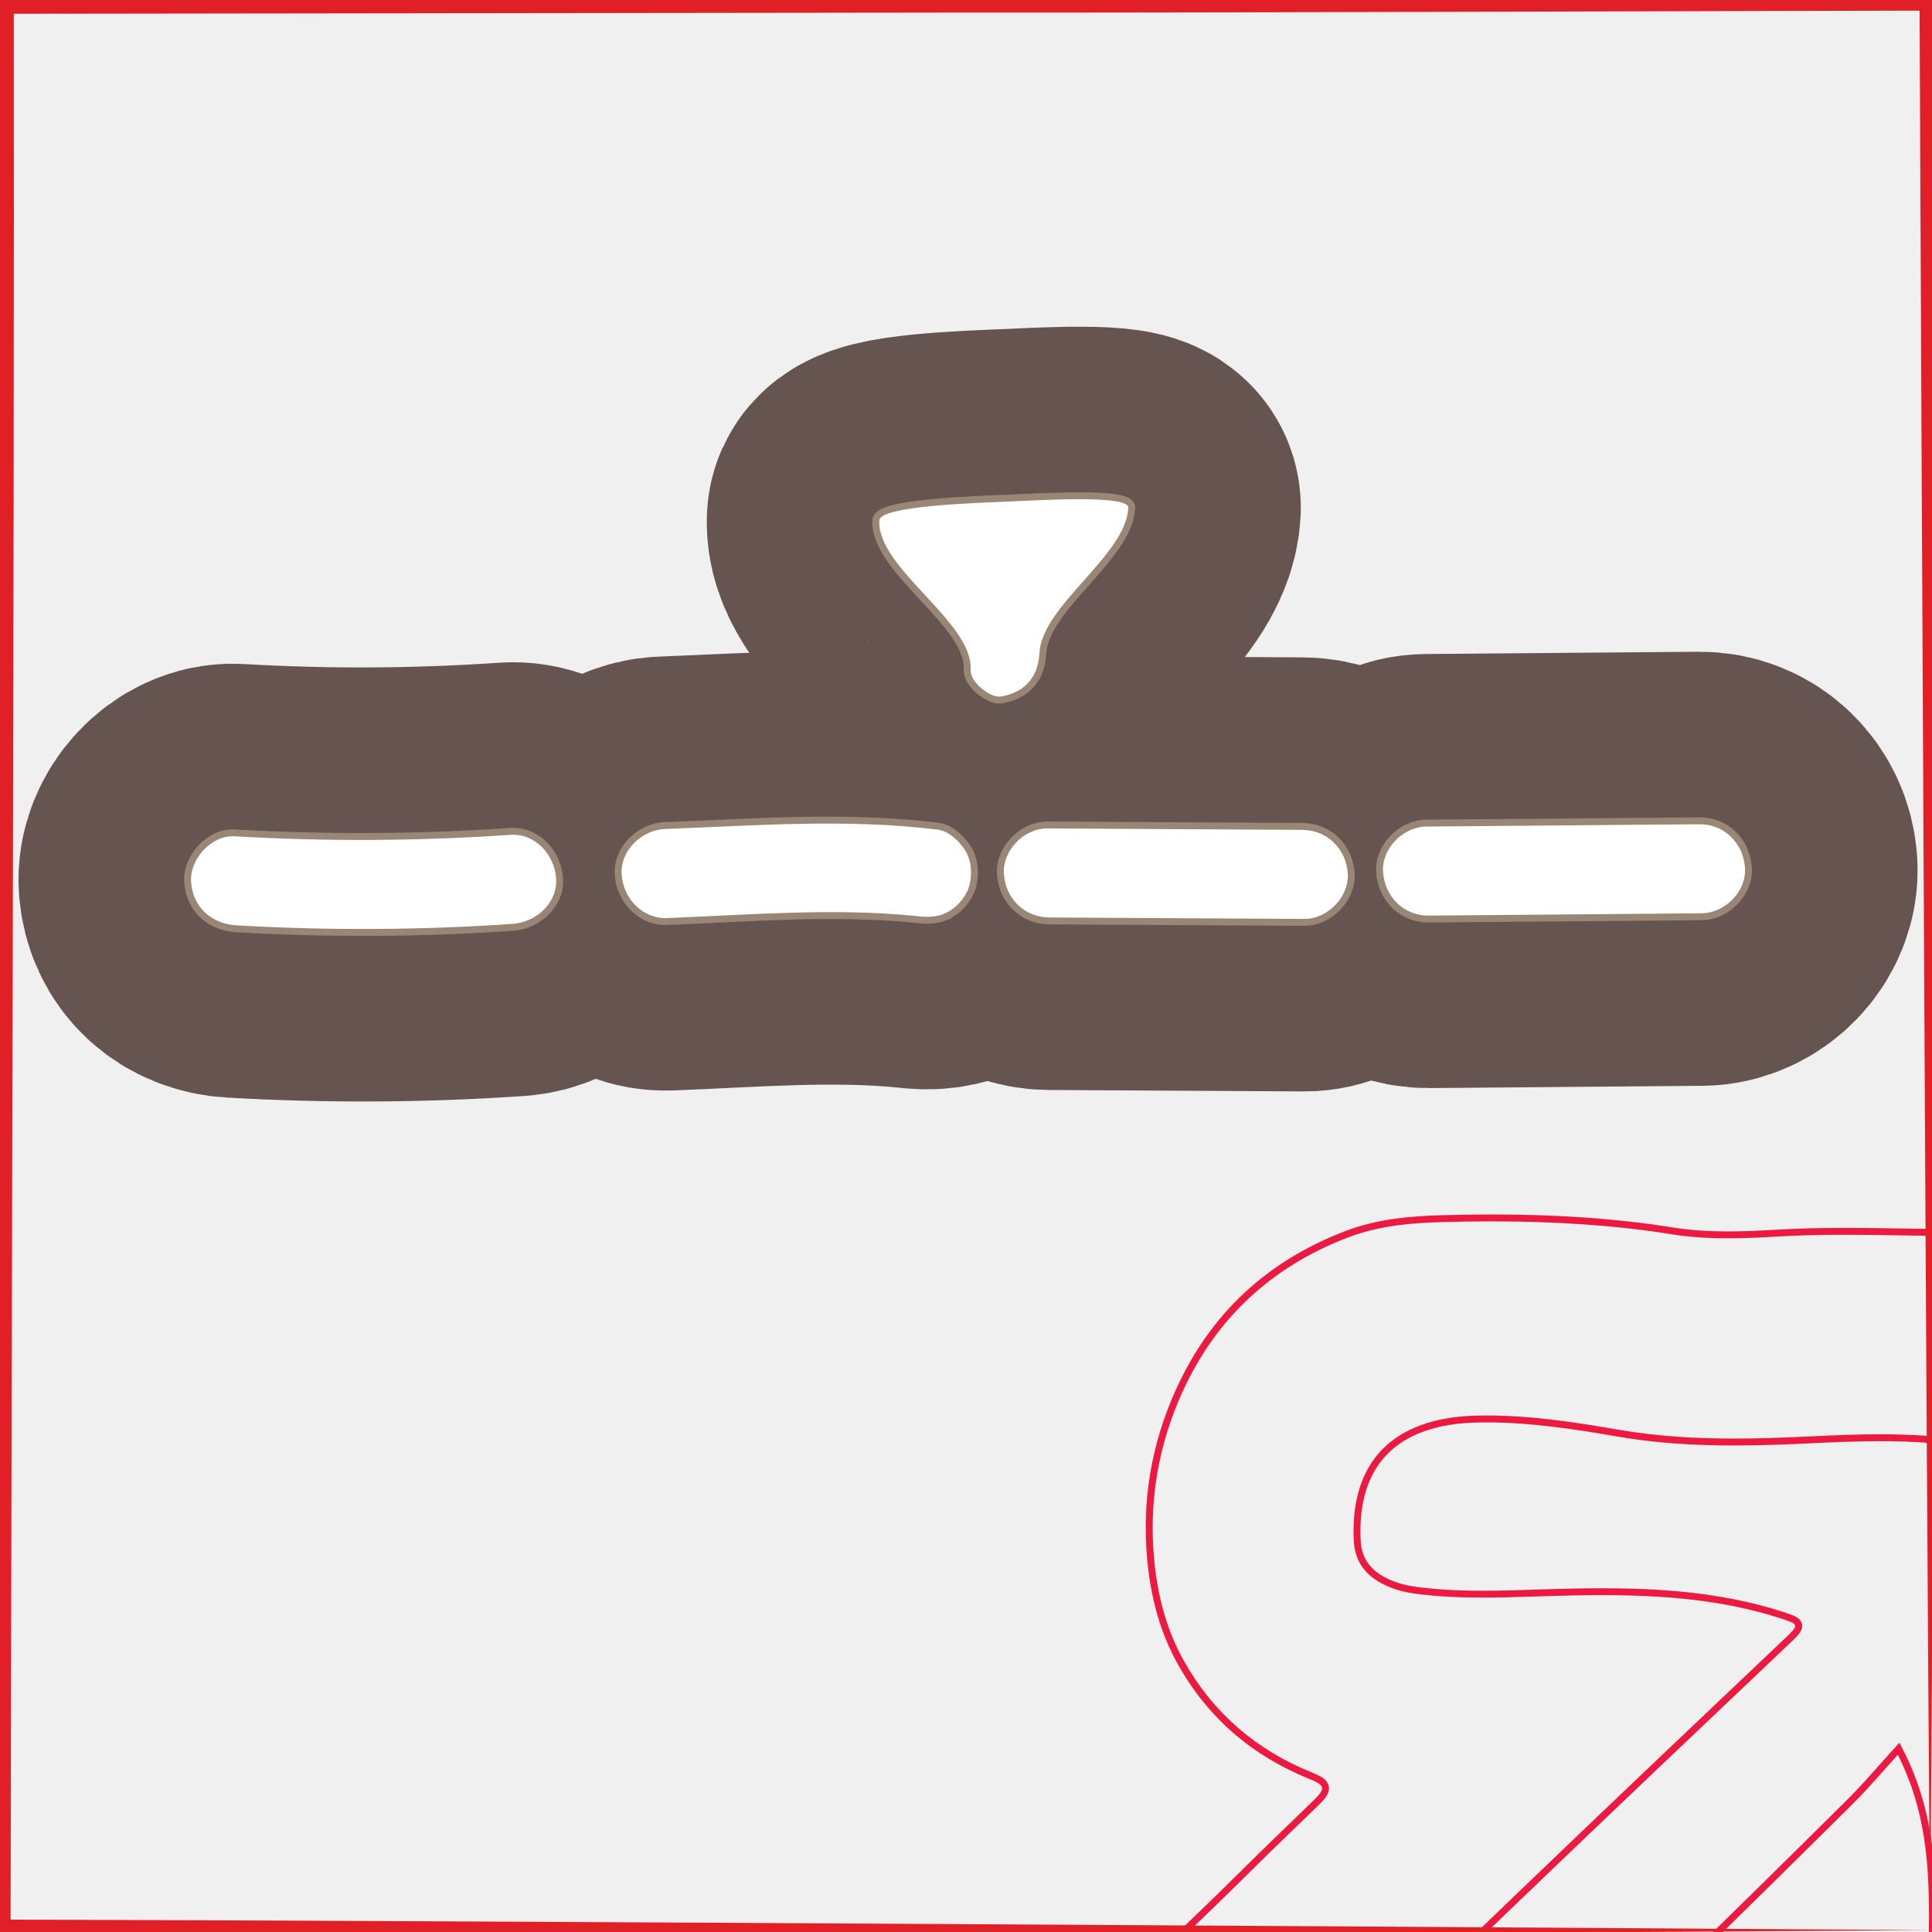
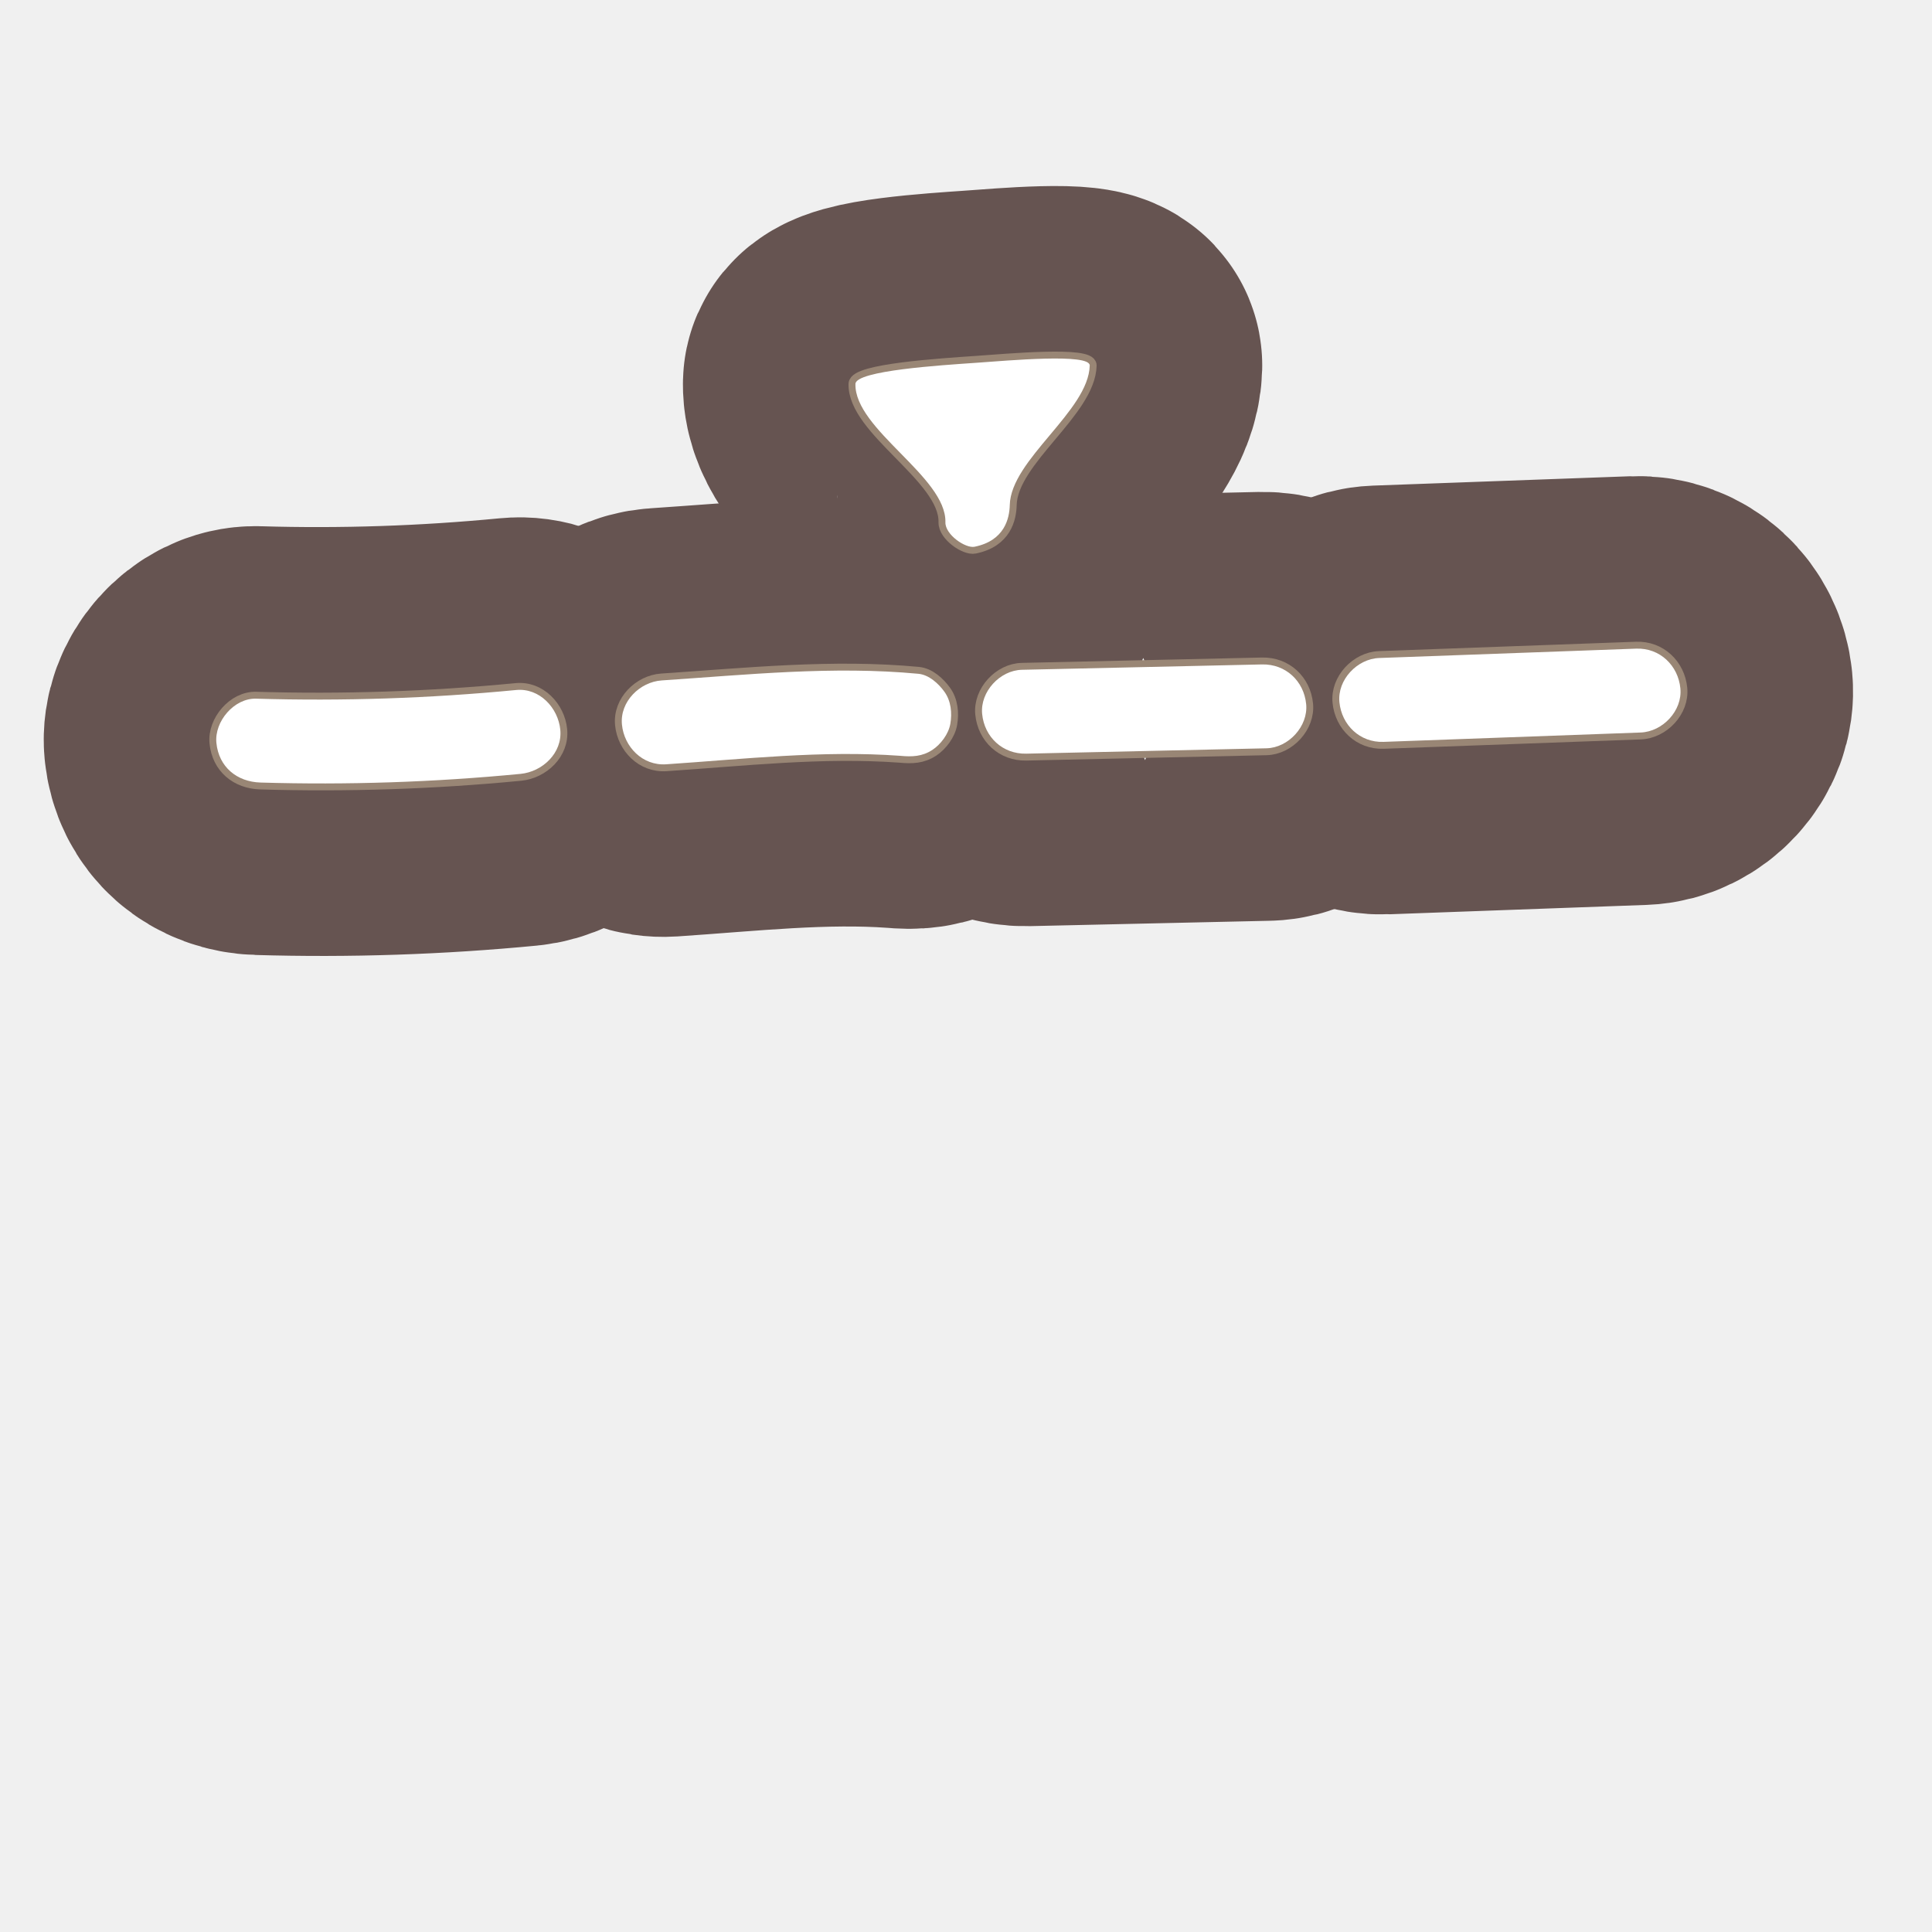
- <svg xmlns="http://www.w3.org/2000/svg" viewBox="0 0 280 280">
+ <svg xmlns="http://www.w3.org/2000/svg" id="Content" viewBox="0 0 280 280">
  <defs>
    <style>
      .cls-1 {
        stroke: #665451;
        stroke-width: 50px;
      }

      .cls-1, .cls-2 {
        fill: none;
        stroke-linecap: round;
        stroke-linejoin: round;
      }

      .cls-3 {
        fill: #fff;
      }

-       .cls-4 {
-         fill: #e11f26;
-       }
- 
-       .cls-5 {
-         fill: #ec1940;
-       }
- 
      .cls-2 {
        stroke: #998675;
        stroke-width: 2px;
      }
    </style>
  </defs>
-   <g id="Content">
-     <g>
-       <g>
-         <path d="M73.989,120.99c-13.314.91-26.674.981-39.996.212-3.38-.195-6.524,3.325-6.297,6.609.258,3.729,2.989,6.088,6.609,6.297,13.323.769,26.683.698,39.996-.212,3.364-.23,6.545-3.022,6.297-6.609-.233-3.365-3.001-6.544-6.609-6.297Z" />
-         <path d="M135.86,120.229c-13.105-1.606-26.321-.593-39.468-.084-3.373.131-6.54,3.093-6.297,6.609.238,3.451,2.994,6.437,6.609,6.297,11.923-.462,24.03-1.5,35.937-.305.03.004.059.007.088.01,1.792.22,3.357.218,4.957-.771,1.32-.816,2.559-2.381,2.872-3.928.336-1.661.21-3.513-.771-4.957-.878-1.292-2.304-2.673-3.929-2.872Z" />
-         <path d="M188.716,120.271c-12.309-.07-24.618-.139-36.928-.209-3.38-.019-6.533,3.2-6.297,6.609.247,3.579,2.988,6.277,6.609,6.297,12.309.07,24.618.139,36.928.209,3.38.019,6.533-3.2,6.297-6.609-.247-3.579-2.988-6.277-6.609-6.297Z" />
-         <path d="M150.638,94.678c.369-6.981,12.516-14.101,12.885-21.082.101-1.917-12.563-1.11-17.555-.902-5.24.218-18.419.667-18.527,2.721-.369,6.981,13.6,14.666,13.231,21.647-.101,1.917,2.991,4.125,4.367,3.887,4.664-.807,5.491-4.217,5.599-6.271Z" />
-         <path d="M246.288,119.456c-13.183.111-26.366.221-39.549.332-3.378.028-6.535,3.166-6.297,6.609.244,3.538,2.989,6.328,6.609,6.297,13.183-.111,26.366-.221,39.549-.332,3.378-.028,6.535-3.166,6.297-6.609-.244-3.538-2.99-6.328-6.609-6.297Z" />
-       </g>
-       <g>
-         <path class="cls-1" d="M73.989,120.99c-13.314.91-26.674.981-39.996.212-3.38-.195-6.524,3.325-6.297,6.609.258,3.729,2.989,6.088,6.609,6.297,13.323.769,26.683.698,39.996-.212,3.364-.23,6.545-3.022,6.297-6.609-.233-3.365-3.001-6.544-6.609-6.297Z" />
-         <path class="cls-1" d="M135.86,120.229c-13.105-1.606-26.321-.593-39.468-.084-3.373.131-6.54,3.093-6.297,6.609.238,3.451,2.994,6.437,6.609,6.297,11.923-.462,24.03-1.5,35.937-.305.03.004.059.007.088.01,1.792.22,3.357.218,4.957-.771,1.32-.816,2.559-2.381,2.872-3.928.336-1.661.21-3.513-.771-4.957-.878-1.292-2.304-2.673-3.929-2.872Z" />
-         <path class="cls-1" d="M188.716,120.271c-12.309-.07-24.618-.139-36.928-.209-3.38-.019-6.533,3.2-6.297,6.609.247,3.579,2.988,6.277,6.609,6.297,12.309.07,24.618.139,36.928.209,3.38.019,6.533-3.2,6.297-6.609-.247-3.579-2.988-6.277-6.609-6.297Z" />
-         <path class="cls-1" d="M150.638,94.678c.369-6.981,12.516-14.101,12.885-21.082.101-1.917-12.563-1.11-17.555-.902-5.24.218-18.419.667-18.527,2.721-.369,6.981,13.6,14.666,13.231,21.647-.101,1.917,2.991,4.125,4.367,3.887,4.664-.807,5.491-4.217,5.599-6.271Z" />
-         <path class="cls-1" d="M246.288,119.456c-13.183.111-26.366.221-39.549.332-3.378.028-6.535,3.166-6.297,6.609.244,3.538,2.989,6.328,6.609,6.297,13.183-.111,26.366-.221,39.549-.332,3.378-.028,6.535-3.166,6.297-6.609-.244-3.538-2.99-6.328-6.609-6.297Z" />
-       </g>
-       <g>
-         <path class="cls-2" d="M73.989,120.99c-13.314.91-26.674.981-39.996.212-3.38-.195-6.524,3.325-6.297,6.609.258,3.729,2.989,6.088,6.609,6.297,13.323.769,26.683.698,39.996-.212,3.364-.23,6.545-3.022,6.297-6.609-.233-3.365-3.001-6.544-6.609-6.297Z" />
-         <path class="cls-2" d="M135.86,120.229c-13.105-1.606-26.321-.593-39.468-.084-3.373.131-6.54,3.093-6.297,6.609.238,3.451,2.994,6.437,6.609,6.297,11.923-.462,24.03-1.5,35.937-.305.03.004.059.007.088.01,1.792.22,3.357.218,4.957-.771,1.32-.816,2.559-2.381,2.872-3.928.336-1.661.21-3.513-.771-4.957-.878-1.292-2.304-2.673-3.929-2.872Z" />
-         <path class="cls-2" d="M188.716,120.271c-12.309-.07-24.618-.139-36.928-.209-3.38-.019-6.533,3.2-6.297,6.609.247,3.579,2.988,6.277,6.609,6.297,12.309.07,24.618.139,36.928.209,3.38.019,6.533-3.2,6.297-6.609-.247-3.579-2.988-6.277-6.609-6.297Z" />
-         <path class="cls-2" d="M150.638,94.678c.369-6.981,12.516-14.101,12.885-21.082.101-1.917-12.563-1.11-17.555-.902-5.24.218-18.419.667-18.527,2.721-.369,6.981,13.6,14.666,13.231,21.647-.101,1.917,2.991,4.125,4.367,3.887,4.664-.807,5.491-4.217,5.599-6.271Z" />
-         <path class="cls-2" d="M246.288,119.456c-13.183.111-26.366.221-39.549.332-3.378.028-6.535,3.166-6.297,6.609.244,3.538,2.989,6.328,6.609,6.297,13.183-.111,26.366-.221,39.549-.332,3.378-.028,6.535-3.166,6.297-6.609-.244-3.538-2.99-6.328-6.609-6.297Z" />
-       </g>
-       <g>
-         <path class="cls-3" d="M73.989,120.99c-13.314.91-26.674.981-39.996.212-3.38-.195-6.524,3.325-6.297,6.609.258,3.729,2.989,6.088,6.609,6.297,13.323.769,26.683.698,39.996-.212,3.364-.23,6.545-3.022,6.297-6.609-.233-3.365-3.001-6.544-6.609-6.297Z" />
-         <path class="cls-3" d="M135.86,120.229c-13.105-1.606-26.321-.593-39.468-.084-3.373.131-6.54,3.093-6.297,6.609.238,3.451,2.994,6.437,6.609,6.297,11.923-.462,24.03-1.5,35.937-.305.03.004.059.007.088.01,1.792.22,3.357.218,4.957-.771,1.32-.816,2.559-2.381,2.872-3.928.336-1.661.21-3.513-.771-4.957-.878-1.292-2.304-2.673-3.929-2.872Z" />
-         <path class="cls-3" d="M188.716,120.271c-12.309-.07-24.618-.139-36.928-.209-3.38-.019-6.533,3.2-6.297,6.609.247,3.579,2.988,6.277,6.609,6.297,12.309.07,24.618.139,36.928.209,3.38.019,6.533-3.2,6.297-6.609-.247-3.579-2.988-6.277-6.609-6.297Z" />
-         <path class="cls-3" d="M150.638,94.678c.369-6.981,12.516-14.101,12.885-21.082.101-1.917-12.563-1.11-17.555-.902-5.24.218-18.419.667-18.527,2.721-.369,6.981,13.6,14.666,13.231,21.647-.101,1.917,2.991,4.125,4.367,3.887,4.664-.807,5.491-4.217,5.599-6.271Z" />
-         <path class="cls-3" d="M246.288,119.456c-13.183.111-26.366.221-39.549.332-3.378.028-6.535,3.166-6.297,6.609.244,3.538,2.989,6.328,6.609,6.297,13.183-.111,26.366-.221,39.549-.332,3.378-.028,6.535-3.166,6.297-6.609-.244-3.538-2.99-6.328-6.609-6.297Z" />
-       </g>
-     </g>
+   <g>
+     <path d="M74.807,100.001c-12.523,1.209-25.111,1.629-37.686,1.256-3.19-.095-6.06,3.306-5.76,6.395.341,3.507,2.978,5.659,6.395,5.76,12.575.373,25.164-.047,37.686-1.256,3.164-.306,6.088-3.021,5.76-6.395-.308-3.165-3.001-6.088-6.395-5.76Z" />
+     <path d="M133.093,97.65c-12.393-1.168-24.82.136-37.196.963-3.175.212-6.081,3.087-5.76,6.395.316,3.245,2.992,5.987,6.395,5.76,11.224-.75,22.606-2.048,33.859-1.236.028.003.056.005.084.007,1.695.16,3.17.117,4.651-.857,1.222-.804,2.349-2.312,2.603-3.778.273-1.574.105-3.317-.857-4.651-.861-1.194-2.242-2.458-3.778-2.603Z" />
+     <path d="M182.905,96.294c-11.602.259-23.203.519-34.805.778-3.186.071-6.072,3.188-5.76,6.395.327,3.366,2.982,5.836,6.395,5.76,11.602-.259,23.204-.519,34.805-.778,3.186-.071,6.072-3.188,5.76-6.395-.327-3.366-2.982-5.836-6.395-5.76Z" />
+     <path d="M146.345,73.181c.163-6.589,11.423-13.619,11.586-20.207.045-1.809-11.869-.714-16.567-.387-4.932.344-17.34,1.115-17.388,3.054-.163,6.589,13.203,13.462,13.04,20.051-.045,1.809,2.928,3.808,4.218,3.548,4.374-.884,5.063-4.119,5.111-6.058Z" />
+     <path d="M237.139,94.006c-12.421.452-24.841.904-37.262,1.357-3.183.116-6.075,3.156-5.76,6.395.324,3.328,2.984,5.884,6.395,5.76,12.42-.452,24.841-.904,37.262-1.357,3.183-.116,6.075-3.156,5.76-6.395-.324-3.328-2.984-5.884-6.395-5.76Z" />
  </g>
-   <g id="Arrows">
-     <g>
-       <g>
-         <path class="cls-5" d="M216.239,177.011c9.647,0,18.183.614,26.094,1.877,2.438.389,5.081.578,8.081.578,2.585,0,5.179-.138,7.408-.268,2.849-.166,5.877-.243,9.532-.243,2.79,0,5.632.046,8.381.09,1.278.021,2.555.041,3.833.058,8.607.11,16.209,1.579,23.239,4.49,13.068,5.412,21.741,15.215,25.778,29.136,2.879,9.929,3.709,20.678,2.614,33.829-.038.455-.04.899-.042,1.329-.002.451-.004.877-.046,1.286-.898,8.717.102,17.421,1.069,25.84.195,1.701.391,3.402.571,5.104.128,1.205.169,2.456.208,3.665.057,1.742.116,3.542.429,5.33v13.23c-.348,1.521-.423,3.054-.496,4.537-.027.547-.053,1.093-.094,1.637-.482,6.445-3.045,12.399-8.064,18.74-8.245,10.415-19.431,15.664-34.197,16.048-.44.011-.879.017-1.316.017-7.625,0-14.221-1.726-20.163-5.278-6.482-3.874-11.447-9.3-14.76-16.133-.796-1.642-1.235-2.547-2.298-2.547-.769-0-1.34.545-2.376,1.535l-.076.072c-1.822,1.738-3.647,3.473-5.472,5.208-7.719,7.337-15.7,14.923-23.293,22.66-1.187,1.209-2.346,2.473-3.468,3.695-1.528,1.665-3.108,3.387-4.757,4.969-4.76,4.567-9.583,7.764-14.745,9.774-3.338,1.3-6.82,1.434-10.506,1.576l-.184.008-3.379-0-3.422.001c-.441.02-.879.03-1.312.03-7.576,0-14.702-3.022-21.785-9.239-4.393-3.856-7.837-7.763-10.529-11.945-3.432-5.331-5.025-11.151-4.871-17.817l-.001-6.085c-.433-8.913,2.935-17.052,10.01-24.192,4.934-4.978,10.114-9.887,15.124-14.634,4.51-4.273,9.173-8.692,13.654-13.158,2.378-2.37,4.844-4.751,7.228-7.054,1.079-1.042,2.158-2.084,3.233-3.128.902-.877,1.696-1.747,1.498-2.757-.198-1.014-1.236-1.509-2.469-2.008-8.083-3.269-14.295-8.671-18.463-16.057-2.381-4.218-3.805-9.003-4.353-14.629-.824-8.454.548-16.679,4.08-24.449,4.828-10.621,12.893-18.154,23.972-22.388,4.608-1.761,9.336-2.117,13.758-2.239,2.466-.068,4.869-.103,7.143-.103M216.239,176.011c-2.389,0-4.78.037-7.171.103-4.748.131-9.499.551-14.088,2.304-11.328,4.329-19.531,11.921-24.525,22.909-3.598,7.917-5.016,16.224-4.165,24.96.521,5.346,1.851,10.369,4.478,15.023,4.361,7.727,10.741,13.168,18.959,16.492,2.32.938,2.427,1.393.649,3.121-3.493,3.394-7.028,6.76-10.47,10.191-9.45,9.421-19.397,18.326-28.782,27.797-6.724,6.785-10.781,15.015-10.299,24.945v6.036c-.154,6.622,1.398,12.716,5.03,18.358,2.974,4.62,6.646,8.588,10.71,12.155,6.436,5.648,13.703,9.487,22.445,9.487.448,0,.901-.01,1.357-.031,1.125-0,2.251-0,3.377-0s2.252 0,3.379 0c3.746-.145,7.488-.264,11.053-1.652,5.751-2.239,10.653-5.742,15.075-9.985,2.885-2.768,5.452-5.838,8.246-8.686,9.345-9.523,19.09-18.636,28.742-27.845.903-.862,1.383-1.33,1.762-1.33.437 0.0.739.624,1.4,1.988,3.405,7.022,8.453,12.55,15.145,16.55,6.389,3.819,13.334,5.42,20.676,5.42.445,0,.893-.006,1.342-.018,14.06-.366,26.059-5.188,34.956-16.427,4.467-5.642,7.723-11.876,8.278-19.286.152-2.038.113-4.118.593-6.133v-13.433c-.536-2.981-.326-6.015-.643-9.012-1.083-10.216-2.705-20.403-1.64-30.735.09-.871.016-1.757.089-2.635.962-11.541.586-23.032-2.65-34.191-4.056-13.987-12.747-24.145-26.356-29.781-7.547-3.125-15.481-4.462-23.609-4.566-4.074-.052-8.153-.148-12.228-.148-3.2 0-6.398.059-9.589.245-2.46.143-4.908.266-7.35.266-2.647,0-5.286-.145-7.923-.566-8.71-1.391-17.472-1.89-26.251-1.89h0Z" />
-         <path class="cls-5" d="M215.419,206.144c6.576,0,13.256,1.059,19,2.052,5.114.884,10.49,1.295,16.918,1.295,4.036,0,8.004-.168,11.01-.314,3.234-.157,6.682-.311,10.154-.311,4.914,0,8.987.308,12.818.97,10.22,1.765,14.564,6.505,15.49,16.903.748,8.39.771,17.276.067,26.41-.737,9.568.677,19.035,2.045,28.19.161,1.079.322,2.158.48,3.237.87,5.945,1.502,12.299.252,18.489-1.189,5.888-7.102,10.501-13.462,10.501-1.778,0-3.472-.36-5.033-1.071-3.462-1.576-4.482-4.691-4.949-8.884-.6-5.382-.294-10.883.002-16.202.169-3.042.344-6.188.351-9.297.016-7.272-.326-15.742-4.623-24.252l-.654-1.296-.978,1.073c-.678.745-1.347,1.499-2.016,2.253-1.415,1.596-2.879,3.246-4.404,4.76-9.105,9.041-17.378,17.179-25.292,24.877-8.336,8.109-16.832,16.333-25.048,24.287-5.711,5.529-11.423,11.057-17.127,16.593-1.47,1.426-2.818,2.985-4.122,4.492-1.765,2.041-3.591,4.151-5.693,5.886-2.562,2.114-4.752,3.099-6.89,3.099-2.087,0-4.21-.934-6.68-2.938-.805-.653-1.465-1.214-2.071-1.829-5.559-5.64-5.598-10.61-.125-16.112,1.768-1.778,3.729-3.452,5.626-5.07,1.931-1.648,3.928-3.352,5.756-5.192,14.896-14.987,29.864-29.352,45.167-43.972,6.091-5.82,12.307-11.716,18.317-17.417,3.221-3.055,6.442-6.111,9.66-9.169,1.284-1.22,1.991-1.893,1.777-2.828-.215-.941-1.166-1.246-2.892-1.799-9.333-2.992-18.853-3.375-26.103-3.375-1.339-0-2.752.015-4.322.045-1.685.032-3.395.088-5.049.141-2.569.083-5.225.17-7.828.17-3.747,0-6.833-.178-9.711-.56-1.794-.238-3.316-.712-4.651-1.448-2.2-1.212-3.278-2.904-3.392-5.324-.249-5.26.984-9.381,3.664-12.251,2.857-3.059,7.324-4.673,13.277-4.797.427-.009.856-.013,1.283-.013M215.419,205.144c-.434,0-.869.004-1.304.013-12.202.255-18.46,6.661-17.919,18.095.134,2.833,1.488,4.819,3.908,6.152,1.558.859,3.252,1.331,5.002,1.563,3.278.435,6.559.568,9.843.568,4.297,0,8.598-.229,12.896-.311,1.436-.027,2.87-.044,4.303-.044,8.719 0,17.374.628,25.798,3.328,2.84.91,2.839.946.73,2.949-9.326,8.864-18.677,17.701-27.979,26.589-15.199,14.522-30.364,29.078-45.185,43.99-3.596,3.618-7.785,6.645-11.382,10.262-5.928,5.961-5.775,11.537.122,17.52.671.681,1.41,1.3,2.153,1.903,2.601,2.111,4.957,3.162,7.31,3.162,2.422,0,4.842-1.113,7.526-3.328,3.726-3.075,6.437-7.096,9.875-10.431,14.052-13.634,28.143-27.228,42.177-40.881,8.479-8.248,16.906-16.55,25.299-24.884,2.258-2.242,4.309-4.694,6.455-7.049,4.04,8,4.533,15.878,4.516,23.799-.019,8.537-1.301,17.06-.347,25.612.448,4.02,1.432,7.818,5.529,9.683,1.743.794,3.597,1.161,5.448,1.161,6.572,0,13.096-4.637,14.442-11.303,1.267-6.275.673-12.569-.243-18.832-1.514-10.348-3.332-20.648-2.518-31.206.681-8.846.722-17.713-.068-26.576-.966-10.836-5.556-15.941-16.316-17.8-4.314-.745-8.648-.984-12.988-.984-3.399,0-6.803.147-10.202.312-3.661.178-7.313.313-10.961.313-5.59,0-11.17-.317-16.747-1.281-6.333-1.095-12.72-2.067-19.171-2.067h0Z" />
-       </g>
-       <path class="cls-4" d="M279.731,279.731c-69.716.441-210.016,1.331-279.731,1.531 0.0 0-1.527.007-1.527.007l-.004-1.538c-.064-34.905-.304-104.981-.285-139.866C-1.817,139.865-1.998 0-1.998 0l-.002-2c47.593.062,165.706.209,211.798.271,17.378.057,52.545.067,69.933.191 0-0,1.545.006,1.545.006l-.007,1.532c-.325,69.719-.971,210.043-1.539,279.731h0ZM279.731,279.731c-.579-69.743-1.234-210.023-1.538-279.731 0.0 0,1.538,1.539,1.538,1.539-38.949.065-100.446.317-139.866.282C139.865,1.82 0,1.998 0,1.998L1.998 0c.1,79.281-.355,201.348-.466,279.731C1.531,279.731 0,278.2 0,278.2c69.708.186,210.024,1.074,279.731,1.531h0Z" />
-     </g>
+   <g>
+     <path class="cls-1" d="M74.807,100.001c-12.523,1.209-25.111,1.629-37.686,1.256-3.19-.095-6.06,3.306-5.76,6.395.341,3.507,2.978,5.659,6.395,5.76,12.575.373,25.164-.047,37.686-1.256,3.164-.306,6.088-3.021,5.76-6.395-.308-3.165-3.001-6.088-6.395-5.76Z" />
+     <path class="cls-1" d="M133.093,97.65c-12.393-1.168-24.82.136-37.196.963-3.175.212-6.081,3.087-5.76,6.395.316,3.245,2.992,5.987,6.395,5.76,11.224-.75,22.606-2.048,33.859-1.236.028.003.056.005.084.007,1.695.16,3.17.117,4.651-.857,1.222-.804,2.349-2.312,2.603-3.778.273-1.574.105-3.317-.857-4.651-.861-1.194-2.242-2.458-3.778-2.603Z" />
+     <path class="cls-1" d="M182.905,96.294c-11.602.259-23.203.519-34.805.778-3.186.071-6.072,3.188-5.76,6.395.327,3.366,2.982,5.836,6.395,5.76,11.602-.259,23.204-.519,34.805-.778,3.186-.071,6.072-3.188,5.76-6.395-.327-3.366-2.982-5.836-6.395-5.76Z" />
+     <path class="cls-1" d="M146.345,73.181c.163-6.589,11.423-13.619,11.586-20.207.045-1.809-11.869-.714-16.567-.387-4.932.344-17.34,1.115-17.388,3.054-.163,6.589,13.203,13.462,13.04,20.051-.045,1.809,2.928,3.808,4.218,3.548,4.374-.884,5.063-4.119,5.111-6.058Z" />
+     <path class="cls-1" d="M237.139,94.006c-12.421.452-24.841.904-37.262,1.357-3.183.116-6.075,3.156-5.76,6.395.324,3.328,2.984,5.884,6.395,5.76,12.42-.452,24.841-.904,37.262-1.357,3.183-.116,6.075-3.156,5.76-6.395-.324-3.328-2.984-5.884-6.395-5.76Z" />
+   </g>
+   <g>
+     <path class="cls-2" d="M74.807,100.001c-12.523,1.209-25.111,1.629-37.686,1.256-3.19-.095-6.06,3.306-5.76,6.395.341,3.507,2.978,5.659,6.395,5.76,12.575.373,25.164-.047,37.686-1.256,3.164-.306,6.088-3.021,5.76-6.395-.308-3.165-3.001-6.088-6.395-5.76Z" />
+     <path class="cls-2" d="M133.093,97.65c-12.393-1.168-24.82.136-37.196.963-3.175.212-6.081,3.087-5.76,6.395.316,3.245,2.992,5.987,6.395,5.76,11.224-.75,22.606-2.048,33.859-1.236.028.003.056.005.084.007,1.695.16,3.17.117,4.651-.857,1.222-.804,2.349-2.312,2.603-3.778.273-1.574.105-3.317-.857-4.651-.861-1.194-2.242-2.458-3.778-2.603Z" />
+     <path class="cls-2" d="M182.905,96.294c-11.602.259-23.203.519-34.805.778-3.186.071-6.072,3.188-5.76,6.395.327,3.366,2.982,5.836,6.395,5.76,11.602-.259,23.204-.519,34.805-.778,3.186-.071,6.072-3.188,5.76-6.395-.327-3.366-2.982-5.836-6.395-5.76Z" />
+     <path class="cls-2" d="M146.345,73.181c.163-6.589,11.423-13.619,11.586-20.207.045-1.809-11.869-.714-16.567-.387-4.932.344-17.34,1.115-17.388,3.054-.163,6.589,13.203,13.462,13.04,20.051-.045,1.809,2.928,3.808,4.218,3.548,4.374-.884,5.063-4.119,5.111-6.058Z" />
+     <path class="cls-2" d="M237.139,94.006c-12.421.452-24.841.904-37.262,1.357-3.183.116-6.075,3.156-5.76,6.395.324,3.328,2.984,5.884,6.395,5.76,12.42-.452,24.841-.904,37.262-1.357,3.183-.116,6.075-3.156,5.76-6.395-.324-3.328-2.984-5.884-6.395-5.76Z" />
+   </g>
+   <g>
+     <path class="cls-3" d="M74.807,100.001c-12.523,1.209-25.111,1.629-37.686,1.256-3.19-.095-6.06,3.306-5.76,6.395.341,3.507,2.978,5.659,6.395,5.76,12.575.373,25.164-.047,37.686-1.256,3.164-.306,6.088-3.021,5.76-6.395-.308-3.165-3.001-6.088-6.395-5.76Z" />
+     <path class="cls-3" d="M133.093,97.65c-12.393-1.168-24.82.136-37.196.963-3.175.212-6.081,3.087-5.76,6.395.316,3.245,2.992,5.987,6.395,5.76,11.224-.75,22.606-2.048,33.859-1.236.028.003.056.005.084.007,1.695.16,3.17.117,4.651-.857,1.222-.804,2.349-2.312,2.603-3.778.273-1.574.105-3.317-.857-4.651-.861-1.194-2.242-2.458-3.778-2.603Z" />
+     <path class="cls-3" d="M182.905,96.294c-11.602.259-23.203.519-34.805.778-3.186.071-6.072,3.188-5.76,6.395.327,3.366,2.982,5.836,6.395,5.76,11.602-.259,23.204-.519,34.805-.778,3.186-.071,6.072-3.188,5.76-6.395-.327-3.366-2.982-5.836-6.395-5.76Z" />
+     <path class="cls-3" d="M146.345,73.181c.163-6.589,11.423-13.619,11.586-20.207.045-1.809-11.869-.714-16.567-.387-4.932.344-17.34,1.115-17.388,3.054-.163,6.589,13.203,13.462,13.04,20.051-.045,1.809,2.928,3.808,4.218,3.548,4.374-.884,5.063-4.119,5.111-6.058Z" />
+     <path class="cls-3" d="M237.139,94.006c-12.421.452-24.841.904-37.262,1.357-3.183.116-6.075,3.156-5.76,6.395.324,3.328,2.984,5.884,6.395,5.76,12.42-.452,24.841-.904,37.262-1.357,3.183-.116,6.075-3.156,5.76-6.395-.324-3.328-2.984-5.884-6.395-5.76Z" />
  </g>
</svg>
